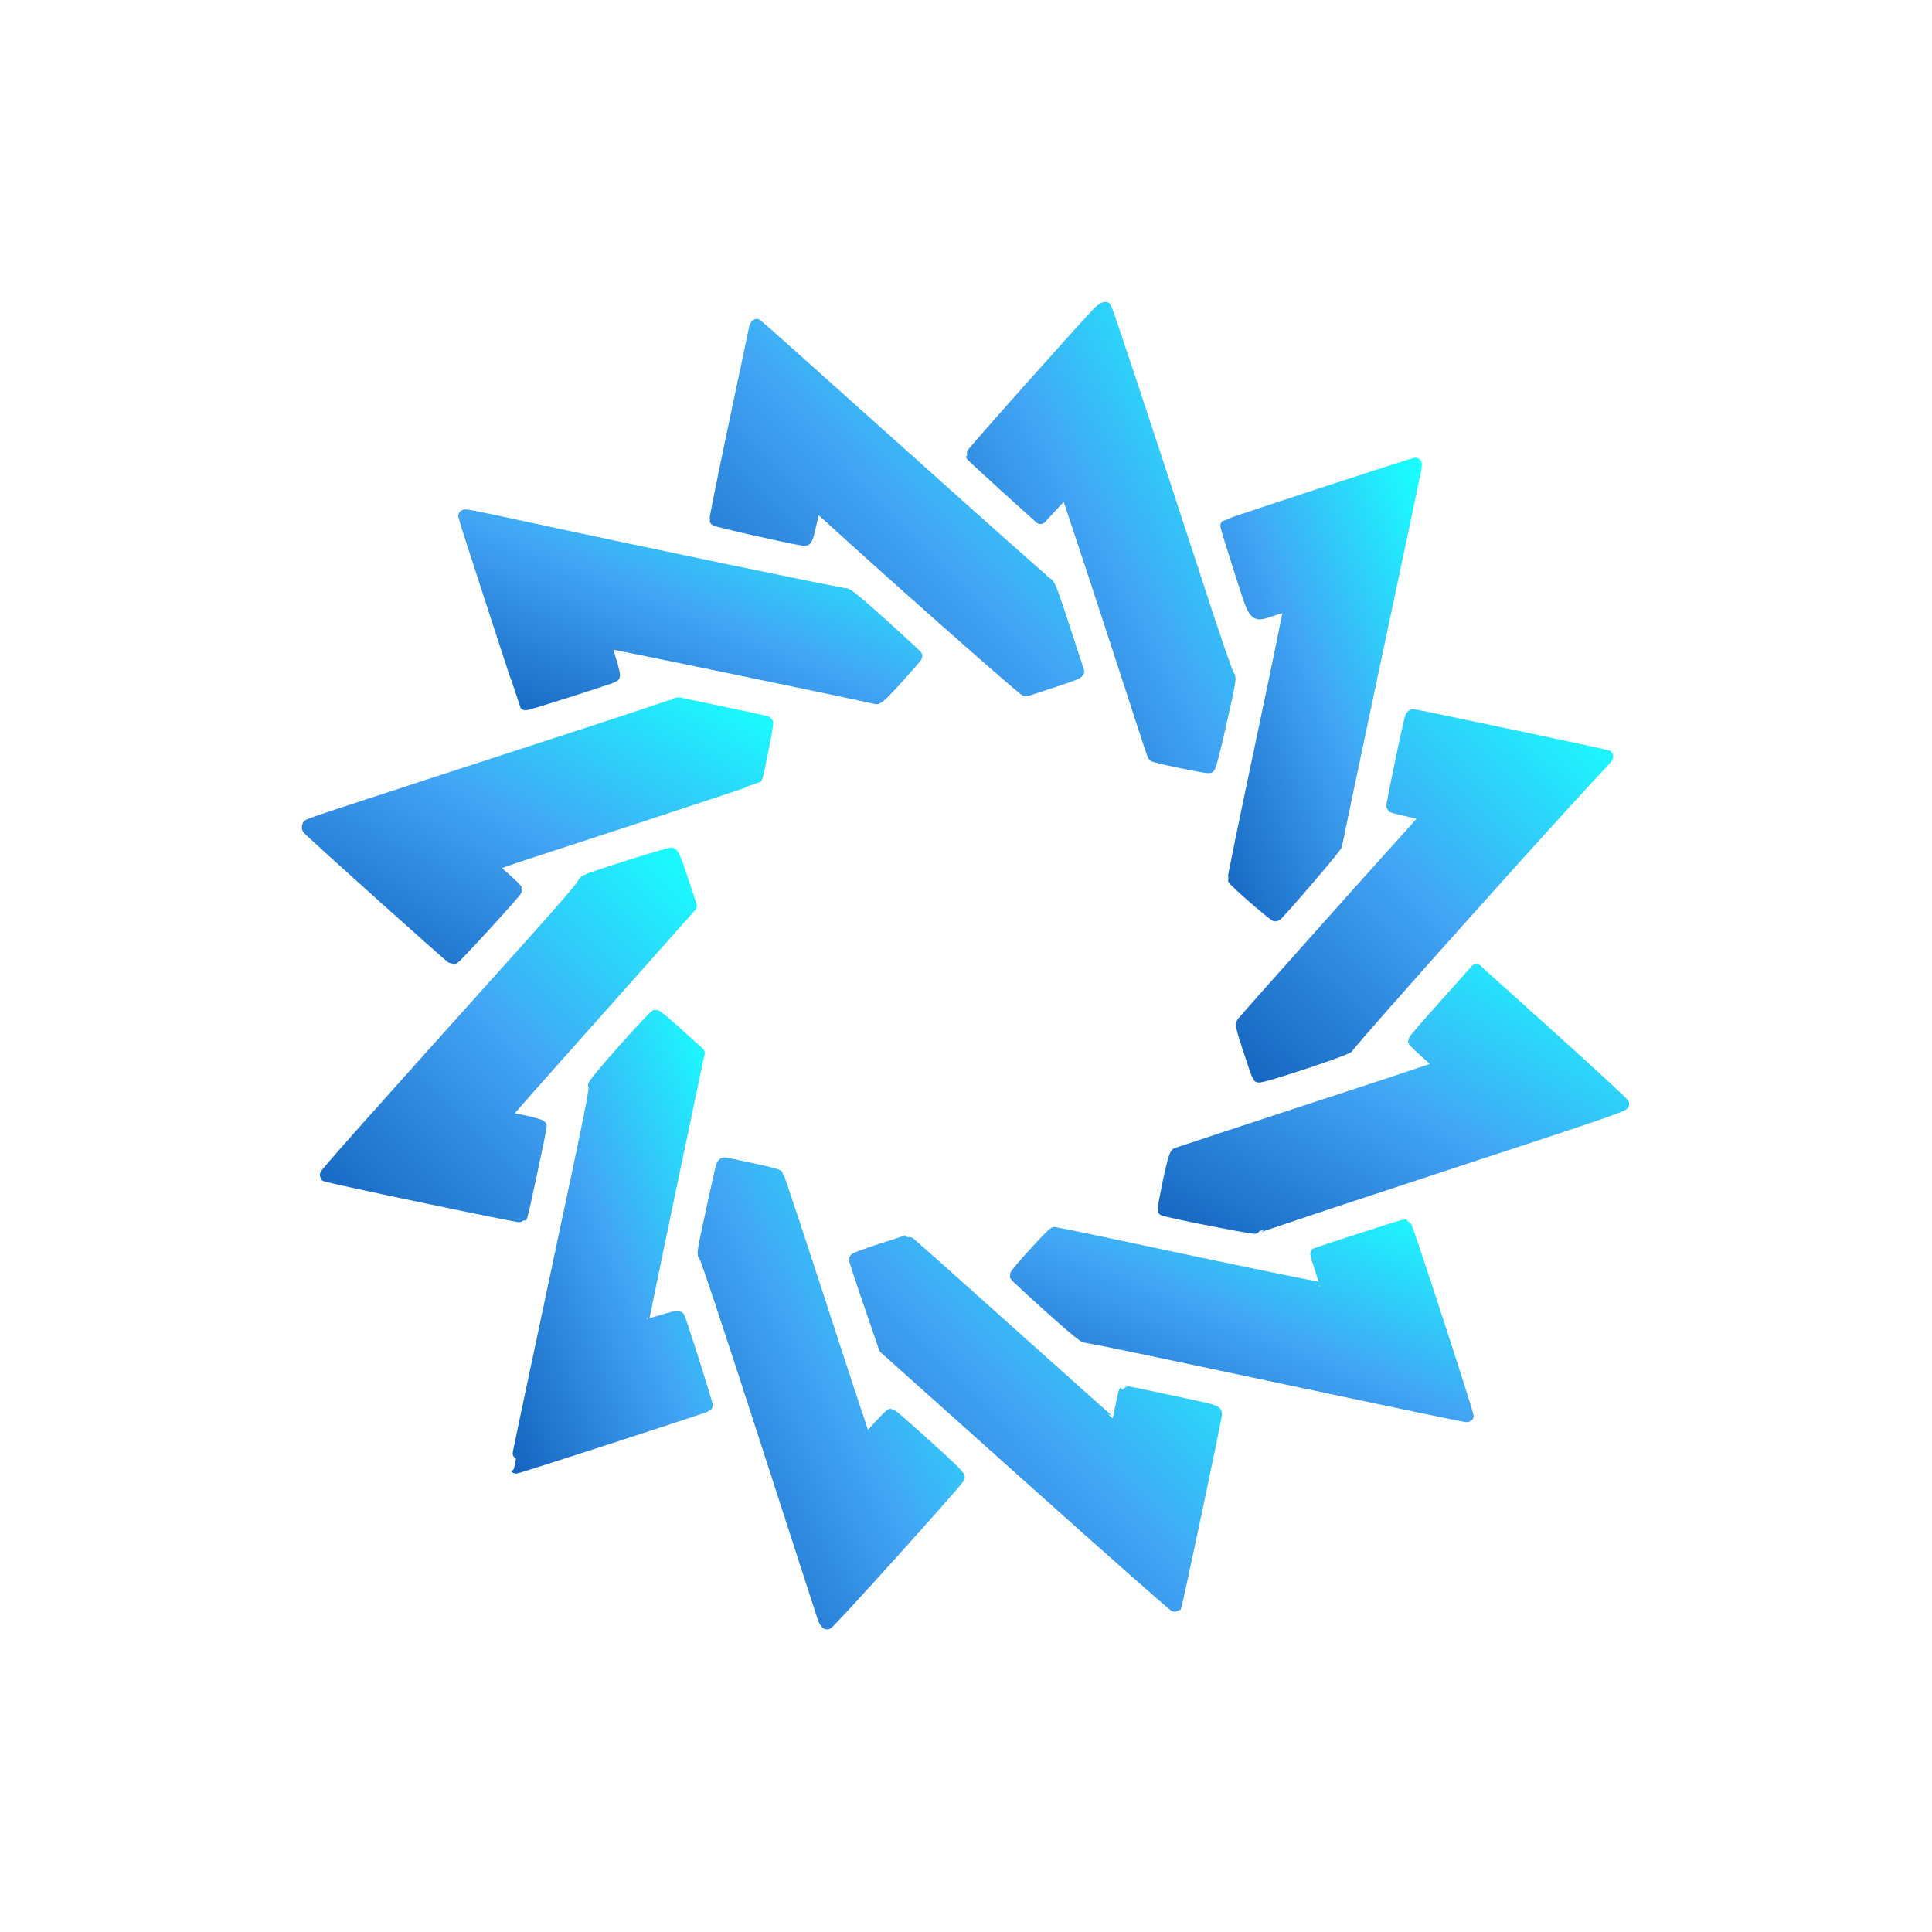
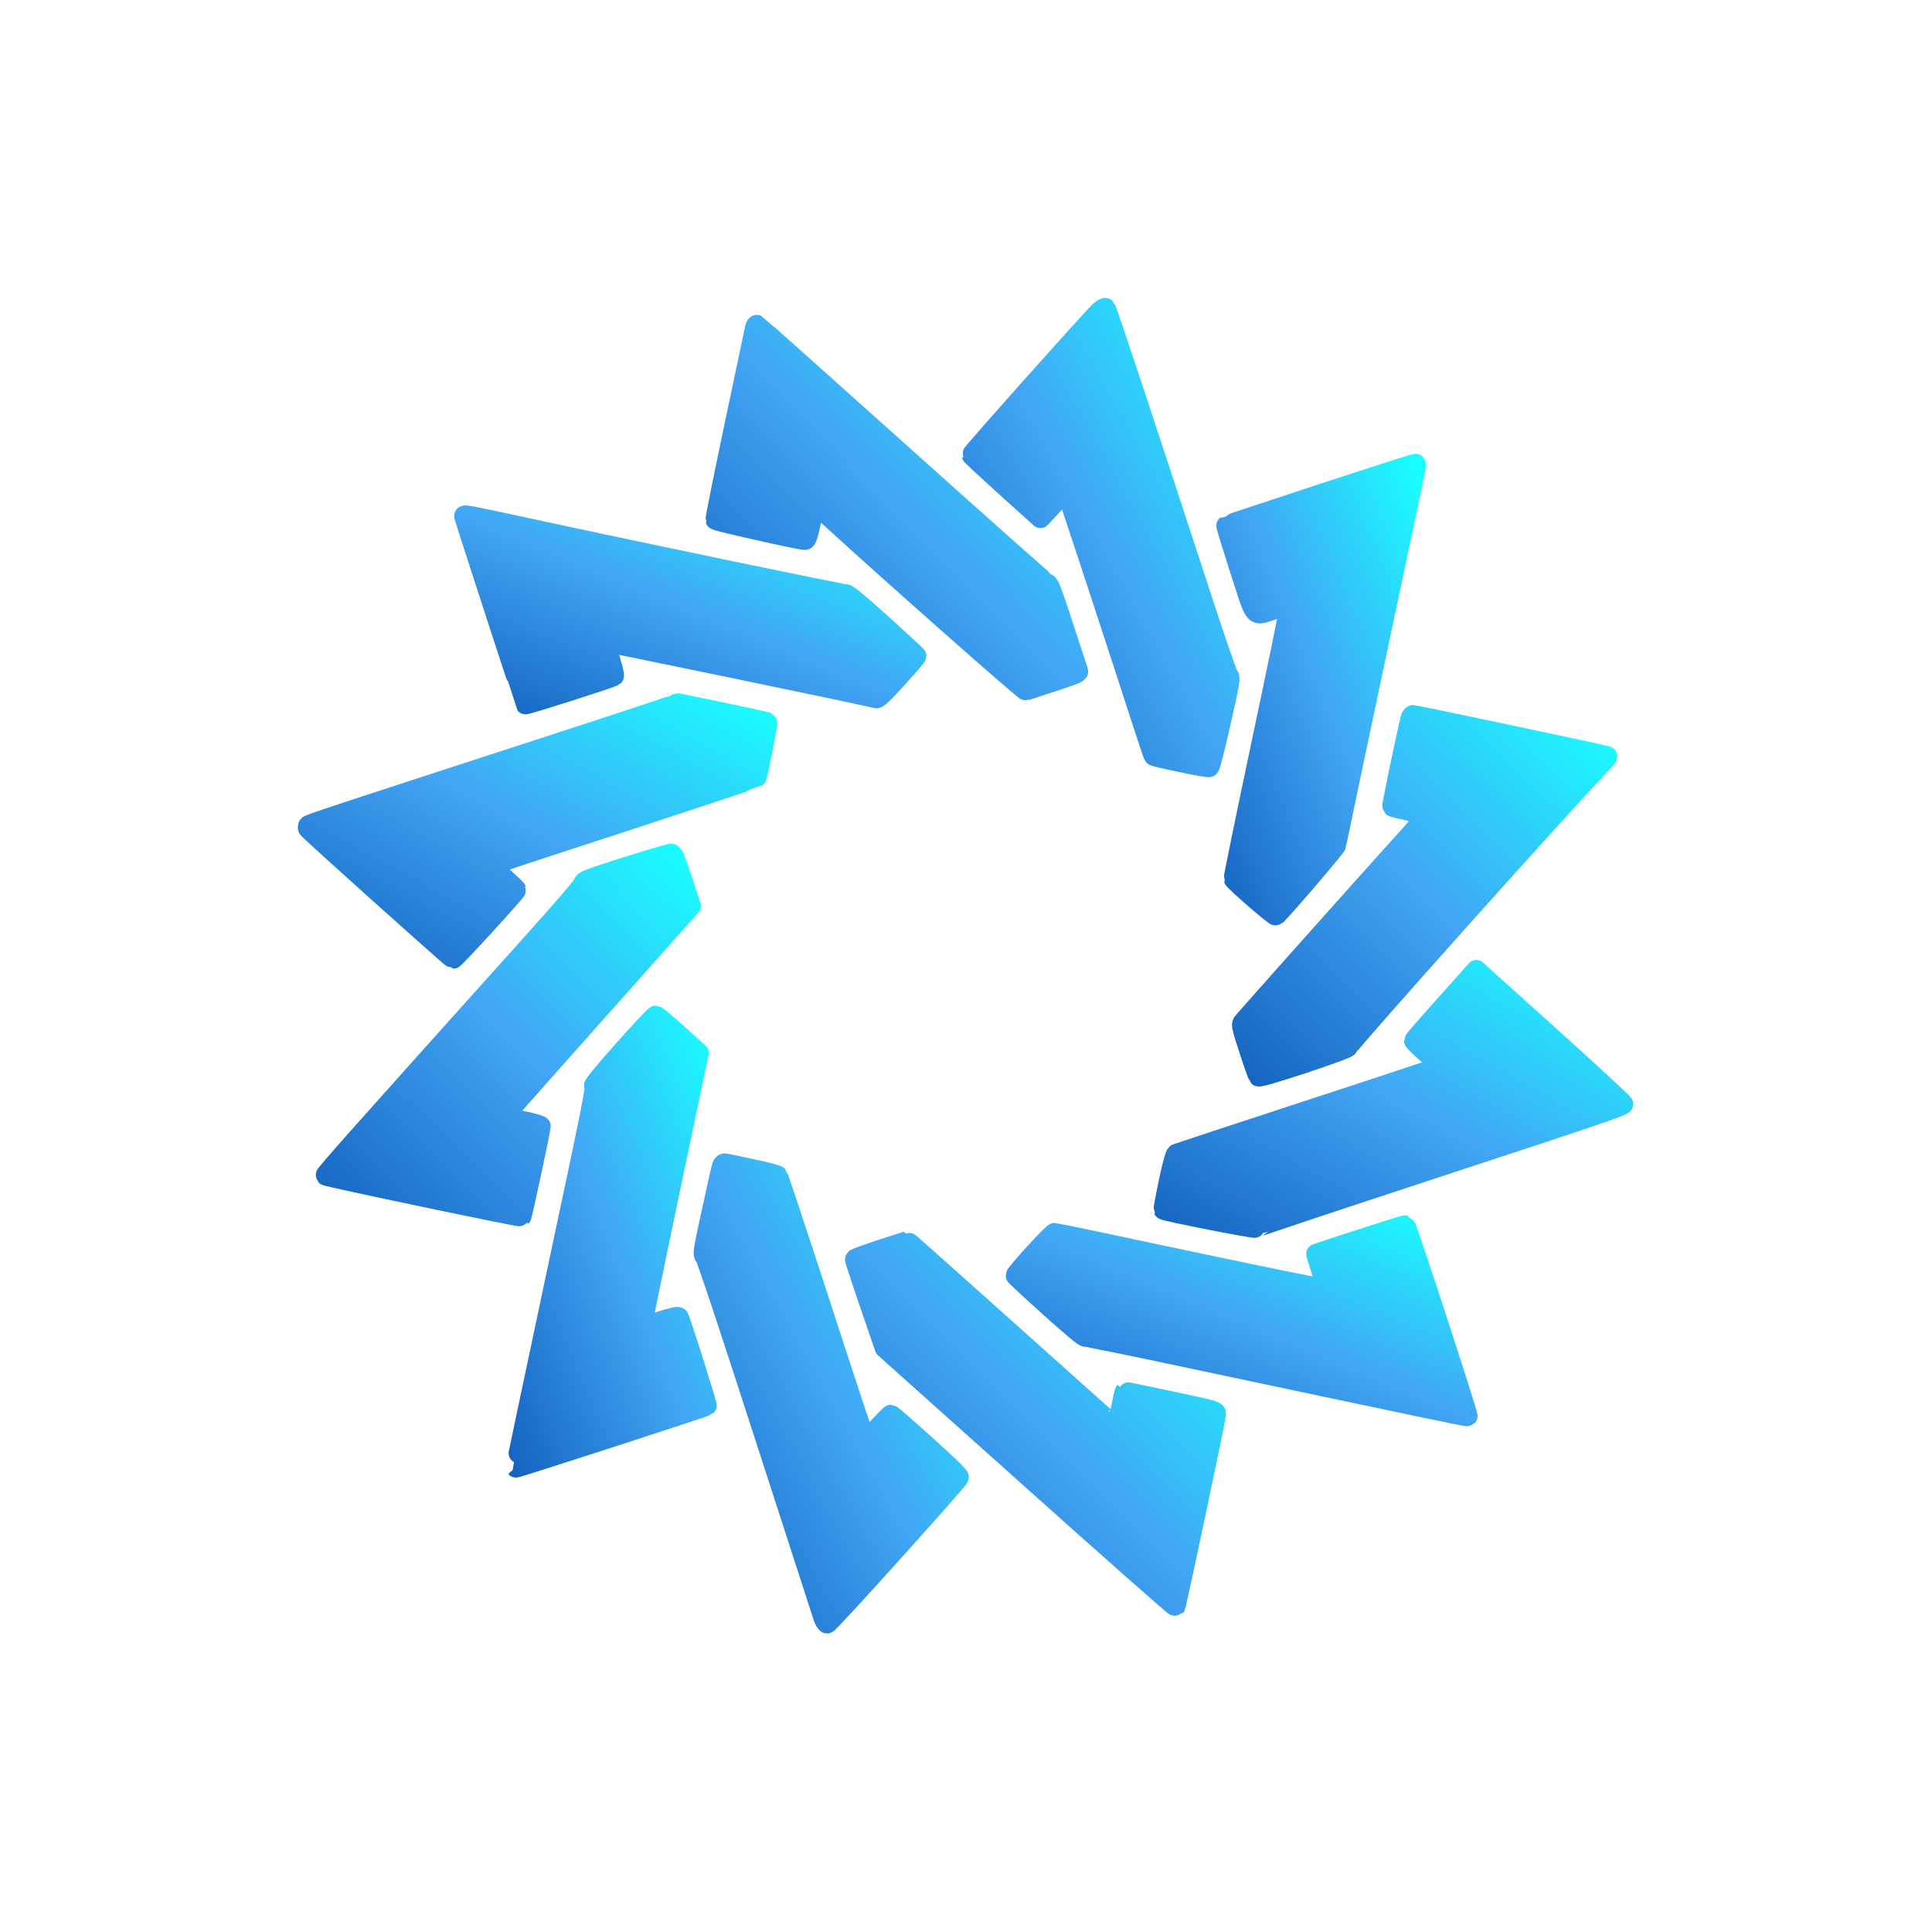
<svg xmlns="http://www.w3.org/2000/svg" id="Filled" viewBox="0 0 1440 1440" width="512" height="512">
  <defs>
    <linearGradient id="blueGradient" x1="0%" y1="0%" x2="100%" y2="100%">
      <stop offset="0%" stop-color="#1565C0" />
      <stop offset="50%" stop-color="#42A5F5" />
      <stop offset="100%" stop-color="#18FFFF" />
    </linearGradient>
  </defs>
-   <g transform="translate(0,1440) scale(0.1,-0.1)" fill="url(#blueGradient)" stroke="url(#blueGradient)" stroke-width="90" stroke-linejoin="round" stroke-linecap="round">
+   <g transform="translate(0,1440) scale(0.1,-0.1)" fill="url(#blueGradient)" stroke="url(#blueGradient)" stroke-width="150" stroke-linejoin="round" stroke-linecap="round">
    <path d="M8196 12079 c-68 -65 -957 -1062 -954 -1071 2 -5 118 -112 258 -239 l255 -230 45 48 c25 27 67 72 94 102 26 29 52 49 56 44 6 -8 316 -948 541 -1643 56 -173 104 -318 108 -322 10 -11 398 -91 413 -86 8 4 42 133 87 337 68 301 73 332 58 344 -10 7 -117 320 -262 767 -354 1085 -645 1964 -655 1974 -4 4 -24 -7 -44 -25z" />
    <path d="M5626 11948 c-3 -18 -72 -343 -152 -722 -80 -379 -143 -694 -141 -700 4 -10 609 -146 666 -150 12 -1 22 27 44 129 15 71 30 131 32 134 3 2 48 -37 102 -86 443 -406 1458 -1303 1469 -1299 8 3 100 33 205 67 142 46 189 65 185 75 -3 8 -52 156 -108 330 -78 240 -107 318 -121 323 -11 4 -500 439 -1089 967 -588 527 -1073 960 -1077 962 -5 1 -11 -12 -15 -30z" />
    <path d="M9845 10717 c-385 -127 -702 -232 -704 -234 -3 -2 43 -151 101 -331 123 -378 93 -344 260 -292 59 19 110 32 112 29 3 -3 -91 -461 -209 -1018 -118 -557 -212 -1017 -210 -1022 18 -29 308 -280 315 -273 103 107 450 514 450 528 0 10 128 622 285 1360 156 738 291 1371 298 1409 8 37 12 69 8 70 -3 2 -321 -100 -706 -226z" />
    <path d="M3460 10553 c0 -9 452 -1397 456 -1402 6 -6 647 199 659 210 5 6 -6 54 -30 129 -21 66 -37 122 -34 125 4 4 1876 -384 2021 -419 12 -3 60 43 158 152 77 85 140 158 140 162 0 3 -115 109 -255 236 -195 175 -260 228 -277 226 -22 -3 -1480 300 -2372 493 -445 96 -466 100 -466 88z" />
    <path d="M5035 9151 c-6 -5 -446 -151 -980 -324 -1568 -510 -1750 -570 -1757 -580 -3 -6 -4 -15 -2 -21 5 -14 1072 -971 1082 -971 12 0 474 505 470 514 -2 5 -45 46 -95 91 -51 44 -93 84 -93 88 0 4 219 78 488 165 268 87 555 181 637 208 83 28 308 102 500 165 193 64 351 117 352 118 9 9 88 408 81 412 -7 4 -139 33 -648 139 -14 3 -30 1 -35 -4z" />
    <path d="M10515 9048 c-35 -139 -142 -655 -137 -660 4 -3 63 -18 132 -33 69 -15 127 -29 129 -30 2 -2 -102 -120 -230 -261 -204 -225 -1111 -1242 -1147 -1286 -11 -14 -4 -45 49 -205 33 -103 65 -192 69 -196 12 -14 660 201 668 221 14 38 1583 1792 1900 2124 20 21 34 39 31 42 -5 5 -1430 306 -1447 306 -6 0 -14 -10 -17 -22z" />
    <path d="M4668 7938 c-288 -92 -317 -103 -320 -124 -2 -14 -151 -188 -365 -426 -1320 -1470 -1562 -1743 -1556 -1749 12 -11 1453 -313 1459 -306 6 6 144 650 144 673 0 6 -60 23 -132 38 -73 15 -135 29 -137 31 -6 6 -27 -18 706 806 l682 767 -64 194 c-50 151 -68 193 -82 195 -10 1 -161 -44 -335 -99z" />
    <path d="M10772 6910 c-128 -142 -232 -263 -232 -267 0 -5 45 -48 100 -97 56 -49 97 -93 93 -97 -4 -4 -444 -150 -978 -324 -533 -175 -977 -321 -986 -325 -10 -6 -28 -70 -58 -210 -23 -111 -40 -204 -39 -206 12 -12 682 -144 687 -135 3 5 622 211 1374 458 1093 358 1367 451 1365 464 -2 9 -237 226 -523 484 -286 257 -532 478 -546 491 l-25 24 -232 -260z" />
    <path d="M4647 6573 c-136 -153 -224 -260 -219 -265 15 -15 -4 -108 -302 -1508 -156 -734 -283 -1337 -281 -1338 4 -5 1414 453 1422 461 5 6 -194 635 -208 658 -5 8 -46 -1 -139 -30 -73 -23 -134 -40 -136 -38 -3 3 167 821 410 1975 l14 63 -154 139 c-85 77 -160 140 -167 139 -6 0 -115 -115 -240 -256z" />
    <path d="M5382 5709 c-5 -13 -40 -167 -77 -341 -64 -293 -68 -319 -52 -330 11 -8 174 -498 442 -1328 234 -723 433 -1336 441 -1362 9 -27 22 -48 29 -48 16 0 976 1066 981 1089 2 10 -84 94 -248 241 -137 124 -254 225 -258 225 -4 0 -47 -44 -96 -97 -48 -54 -90 -98 -93 -98 -3 0 -150 442 -325 983 -176 540 -324 987 -330 994 -6 6 -90 28 -186 48 -96 20 -185 39 -197 42 -17 4 -25 -1 -31 -18z" />
    <path d="M10140 5163 c-179 -58 -327 -107 -329 -108 -1 -2 16 -60 39 -129 23 -69 40 -130 38 -135 -2 -4 -455 88 -1008 205 -553 118 -1012 214 -1020 214 -15 0 -291 -302 -289 -317 0 -4 113 -109 251 -233 175 -157 256 -225 271 -224 12 1 371 -72 797 -163 1727 -366 2044 -433 2048 -428 7 7 -454 1419 -464 1422 -5 1 -155 -46 -334 -104z" />
    <path d="M6566 5086 c-104 -34 -191 -66 -193 -71 -1 -6 48 -157 110 -336 l112 -326 1080 -966 c594 -532 1082 -963 1086 -959 7 8 300 1395 302 1431 2 24 -3 26 -338 97 -186 40 -341 72 -342 70 -2 -2 -15 -62 -30 -134 -14 -73 -29 -132 -32 -132 -3 0 -354 313 -780 695 -426 382 -777 695 -780 694 -3 -1 -91 -29 -195 -63z" />
  </g>
</svg>
